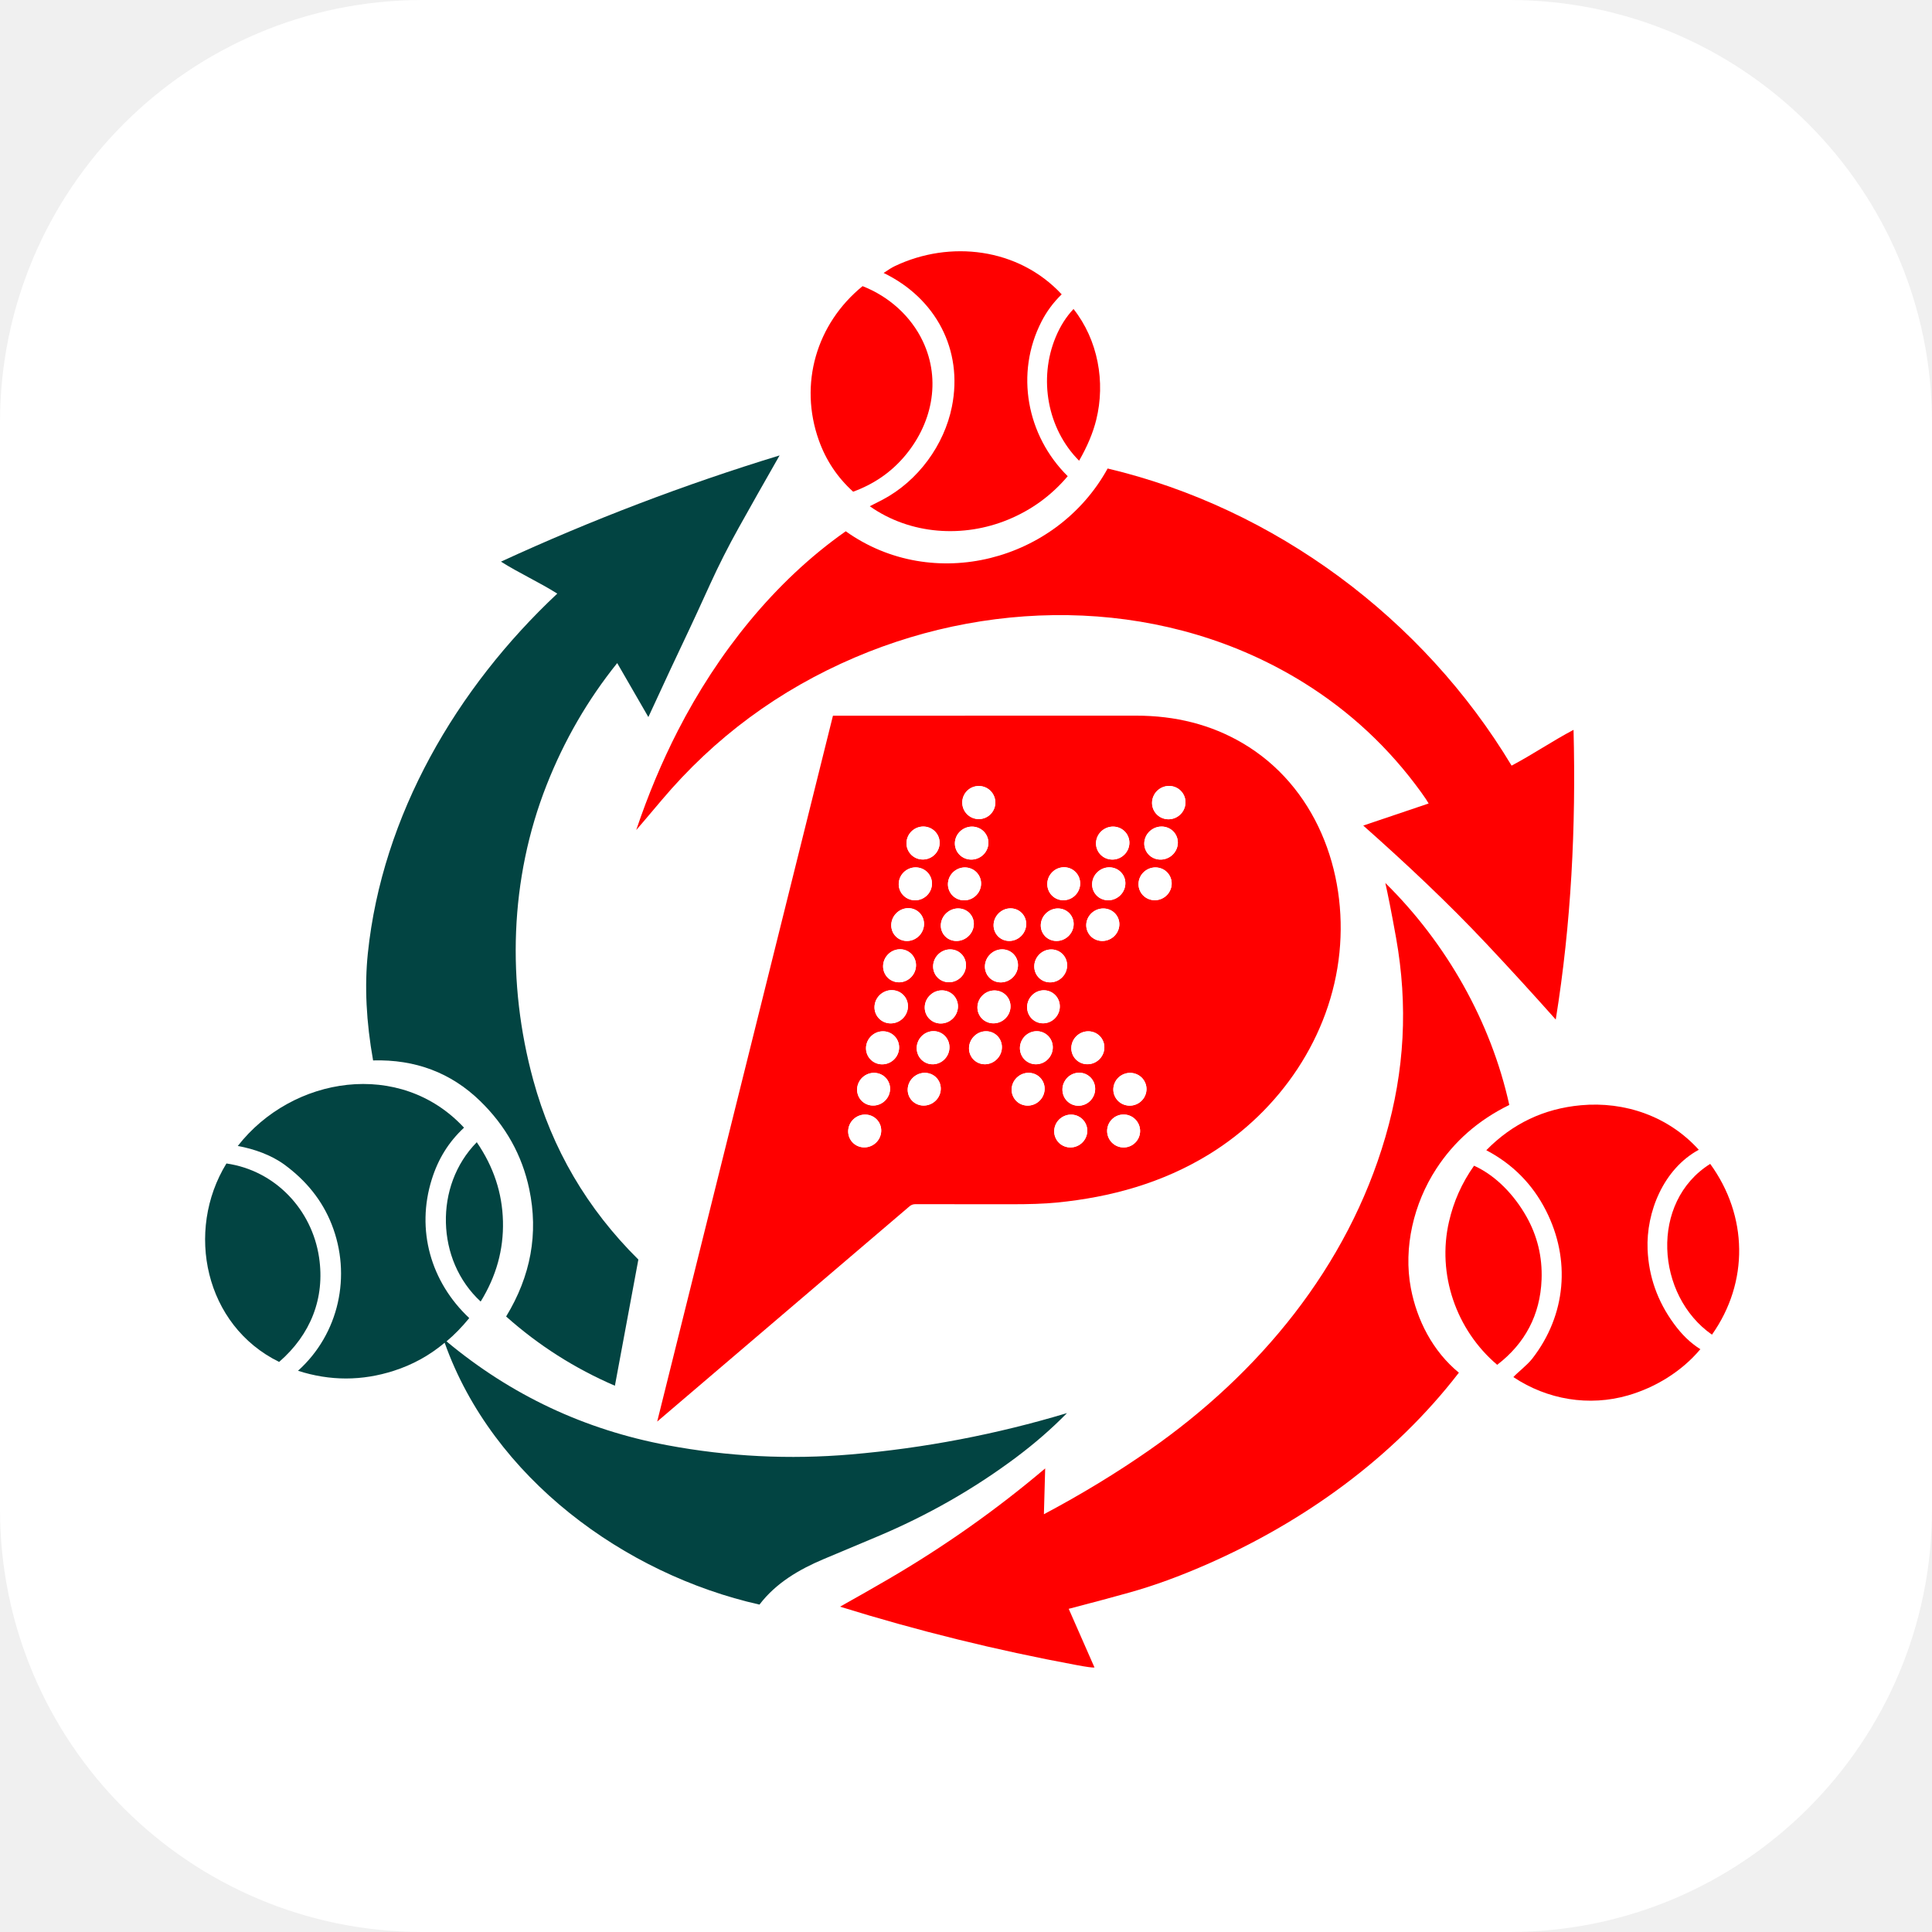
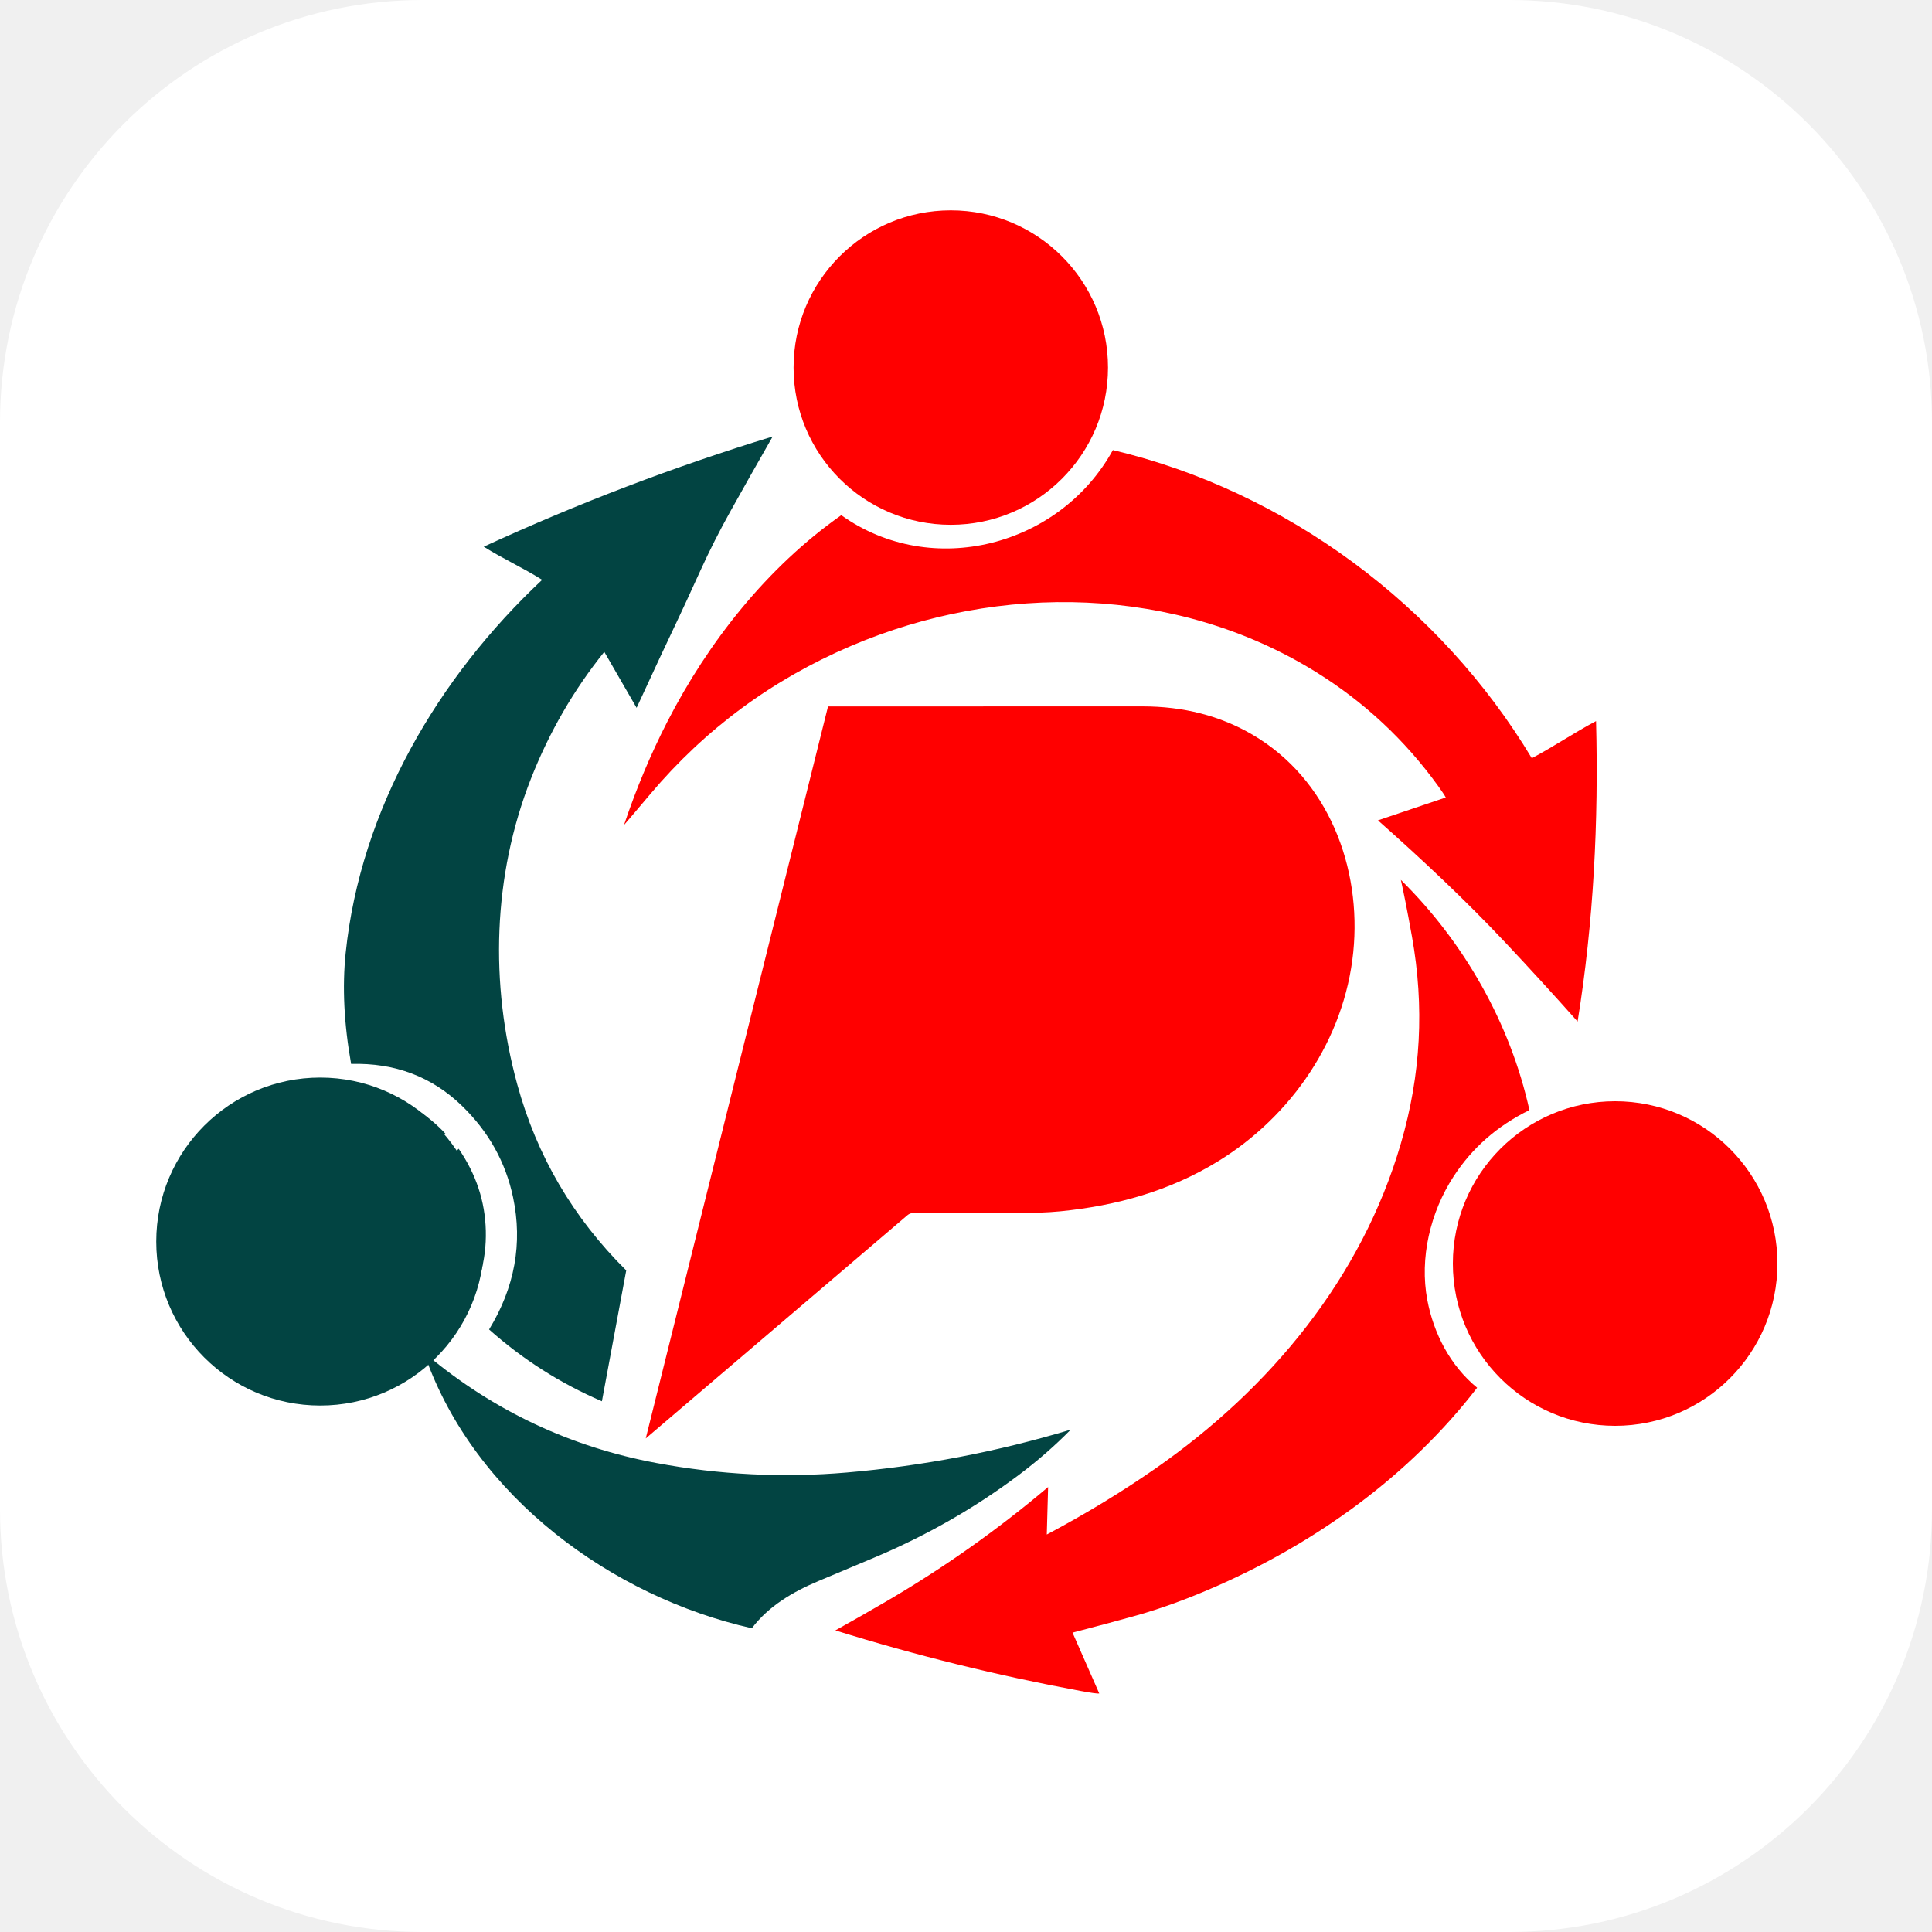
<svg xmlns="http://www.w3.org/2000/svg" viewBox="0 0 64 64">
  <rect width="64" height="64" rx="14" fill="#ffffff" />
-   <svg x="5" y="6" width="54" height="52" viewBox="130 50 1000 920">
+   <svg x="4" y="5" width="56" height="54" viewBox="130 50 1000 920">
    <path fill="#ff0000" d="M 570.969 227.961 C 575 225.941 577.441 224.691 578.91 223.91 C 600.691 212.379 616.641 190.379 621.352 166.891 C 628.379 131.922 611.359 100.289 579.469 84.852 C 582.391 82.84 584.699 81.43 586.391 80.629 C 620.078 64.602 662.121 69.391 688.691 97.961 C 683.379 103.16 679.43 108.602 676.328 114.641 C 660.012 146.41 667.219 184.641 692.398 209.531 C 682.371 221.391 670.16 230.281 655.75 236.211 C 628.488 247.43 595.988 245.57 570.969 227.961 Z M 570.969 227.961 " />
    <path fill="#ff0000" d="M 566.551 92.941 C 582.789 99.281 596.238 111.422 603.488 126.699 C 615.031 151.02 609.07 178.059 591.699 198.031 C 583.449 207.52 573.141 214.531 560.77 219.039 C 551.129 210.328 544.121 199.82 539.73 187.52 C 527.41 152.988 538.18 116.039 566.551 92.941 Z M 566.551 92.941 " />
    <path fill="#ff0000" d="M 699.379 200.039 C 679.781 180.371 674.488 149.672 684.941 124.391 C 687.77 117.539 691.441 111.73 695.961 106.961 C 710.941 125.91 715.641 151.738 709.898 174.93 C 707.941 182.871 704.43 191.238 699.379 200.039 Z M 699.379 200.039 " />
    <path fill="#024442" d="M 344.719 261.949 C 400.352 236.34 457.328 214.609 515.648 196.781 C 506.16 213.379 497.77 228.211 490.5 241.27 C 484.129 252.711 478.301 264.211 473.031 275.781 C 466.5 290.109 462.309 299.199 460.48 303.031 C 453.422 317.84 444.98 335.93 435.148 357.281 L 416.031 324.172 C 397.93 346.691 383.488 371.641 372.719 399.012 C 350 456.719 348.262 520.41 364.531 579.98 C 376.059 622.23 397.559 658.93 429.012 690.078 L 414.621 767.488 C 390.031 756.898 367.781 742.738 347.891 725.012 C 363.059 700.109 367.789 674.07 362.078 646.891 C 357.699 626.07 347.621 608.012 331.84 592.711 C 314.059 575.48 292.211 567.211 266.281 567.922 C 262.051 544.238 260.98 522.352 263.059 502.238 C 271.852 417.41 317.531 339.43 379.27 281.559 C 368.051 274.488 355.871 268.988 344.719 261.949 Z M 344.719 261.949 " />
    <path fill="#ff0000" d="M 427.73 426.559 C 427.719 426.57 427.719 426.551 427.719 426.539 C 434.98 404.969 443.5 384.641 453.289 365.559 C 477.531 318.328 512.352 274.129 556.23 243.32 C 609.82 281.531 685.559 261.719 716.891 204.809 C 819.551 229.141 910.5 296.871 964.691 387.078 C 977.801 380.16 989.699 371.98 1002.699 365.129 C 1004.219 424.641 1001.301 483.781 991.781 542.859 C 977.898 527.25 963.961 511.988 949.559 496.68 C 925.648 471.23 900.051 447.219 873.699 423.852 C 887.191 419.27 900.27 414.891 913.801 410.309 C 913.109 409.012 911.68 406.84 909.262 403.48 C 889.59 376.25 865.531 353.801 837.07 336.129 C 754.379 284.789 650.07 283.07 561.93 320.691 C 515.32 340.59 475.77 369.781 443.281 408.27 C 433.379 420 428.199 426.09 427.73 426.559 Z M 427.73 426.559 " />
-     <path fill="#ff0000" d="M 440.559 789.469 L 548.379 356.461 C 635.32 356.469 697.281 356.461 734.262 356.43 C 758.629 356.398 780.371 361.988 799.488 373.18 C 844.41 399.48 864.141 451.77 859.09 501.789 C 853.891 553.23 822.629 598.828 779.039 625.57 C 750.559 643.039 719.051 651.828 685.699 655.121 C 678.191 655.859 668.539 656.199 656.77 656.148 C 648.699 656.109 629.391 656.102 598.84 656.109 C 597.578 656.109 596.359 656.559 595.398 657.379 L 440.559 789.469 M 762.281 403.102 C 758.66 398.82 752.199 398.34 747.84 402.016 C 743.48 405.699 742.879 412.16 746.5 416.438 C 750.121 420.719 756.578 421.199 760.941 417.523 C 765.301 413.84 765.898 407.379 762.281 403.102 M 648 409.73 C 648 404.121 643.461 399.578 637.852 399.578 C 632.238 399.578 627.699 404.121 627.699 409.73 C 627.699 415.34 632.238 419.879 637.852 419.879 C 643.461 419.879 648 415.34 648 409.73 M 612.121 428.832 C 609.012 424.23 602.691 423.07 598.02 426.23 C 593.352 429.391 592.078 435.691 595.195 440.289 C 598.309 444.891 604.629 446.051 609.301 442.891 C 613.969 439.73 615.238 433.43 612.121 428.832 M 642.785 430.164 C 640.391 425.148 634.281 423.07 629.129 425.531 C 623.98 427.988 621.738 434.039 624.137 439.059 C 626.531 444.07 632.641 446.148 637.789 443.691 C 642.941 441.23 645.18 435.18 642.785 430.164 M 728.98 429.574 C 726.27 424.73 720.051 423.051 715.086 425.828 C 710.121 428.602 708.289 434.781 711 439.625 C 713.711 444.469 719.93 446.148 724.895 443.371 C 729.859 440.602 731.691 434.422 728.98 429.574 M 758.547 429.207 C 755.672 424.461 749.371 423.031 744.461 426.004 C 739.551 428.969 737.898 435.23 740.773 439.973 C 743.648 444.719 749.949 446.148 754.859 443.18 C 759.77 440.211 761.422 433.949 758.547 429.207 M 607.887 454.613 C 605.191 449.77 598.988 448.07 594.047 450.828 C 589.102 453.578 587.281 459.738 589.973 464.586 C 592.672 469.43 598.871 471.129 603.812 468.371 C 608.762 465.621 610.578 459.461 607.887 454.613 M 637.496 453.766 C 634.328 449.23 628.012 448.18 623.363 451.422 C 618.719 454.66 617.52 460.961 620.684 465.496 C 623.852 470.031 630.172 471.078 634.816 467.84 C 639.461 464.602 640.66 458.301 637.496 453.766 M 696.539 451.742 C 692.32 448.18 685.949 448.781 682.312 453.086 C 678.672 457.391 679.141 463.77 683.359 467.34 C 687.578 470.898 693.949 470.301 697.59 465.996 C 701.23 461.691 700.762 455.309 696.539 451.742 M 725.797 453.336 C 722.469 448.949 716.09 448.191 711.543 451.637 C 707 455.09 706.012 461.441 709.344 465.824 C 712.672 470.211 719.051 470.969 723.598 467.52 C 728.141 464.07 729.129 457.719 725.797 453.336 M 754.824 454.414 C 752.031 449.648 745.809 448.109 740.941 450.965 C 736.07 453.82 734.379 460 737.176 464.766 C 739.969 469.531 746.191 471.07 751.059 468.215 C 755.93 465.359 757.621 459.18 754.824 454.414 M 601.27 477.141 C 597.32 473.398 590.961 473.699 587.055 477.809 C 583.148 481.922 583.18 488.289 587.129 492.039 C 591.078 495.781 597.441 495.48 601.344 491.371 C 605.25 487.262 605.219 480.891 601.27 477.141 M 664.207 477.492 C 660.41 473.629 654.078 473.699 650.062 477.648 C 646.039 481.602 645.859 487.93 649.656 491.789 C 653.449 495.648 659.781 495.578 663.801 491.629 C 667.82 487.68 668 481.352 664.207 477.492 M 632.855 478.375 C 629.559 474.09 623.23 473.441 618.711 476.922 C 614.199 480.398 613.211 486.691 616.504 490.965 C 619.801 495.25 626.129 495.898 630.648 492.418 C 635.16 488.941 636.148 482.648 632.855 478.375 M 694.07 478.41 C 690.762 474.129 684.449 473.461 679.969 476.926 C 675.488 480.391 674.539 486.672 677.852 490.949 C 681.16 495.23 687.469 495.898 691.953 492.434 C 696.43 488.969 697.379 482.691 694.07 478.41 M 722.84 479.652 C 720.16 474.898 714 473.301 709.07 476.074 C 704.141 478.852 702.32 484.949 705 489.707 C 707.68 494.461 713.84 496.059 718.77 493.289 C 723.699 490.512 725.52 484.41 722.84 479.652 M 596.145 502.254 C 592.07 498.559 585.68 498.98 581.867 503.188 C 578.059 507.391 578.262 513.789 582.336 517.484 C 586.41 521.18 592.801 520.762 596.609 516.555 C 600.422 512.352 600.219 505.949 596.145 502.254 M 627.223 502.68 C 623.391 498.789 617 498.871 612.965 502.848 C 608.93 506.828 608.762 513.211 612.598 517.102 C 616.43 520.988 622.82 520.91 626.855 516.934 C 630.891 512.949 631.059 506.57 627.223 502.68 M 659.246 502.781 C 655.469 498.809 649.051 498.789 644.91 502.734 C 640.77 506.68 640.48 513.09 644.254 517.059 C 648.031 521.031 654.449 521.051 658.59 517.105 C 662.73 513.16 663.02 506.75 659.246 502.781 M 689.035 502.512 C 685.07 498.73 678.68 499 674.777 503.098 C 670.871 507.199 670.922 513.59 674.883 517.371 C 678.852 521.148 685.238 520.879 689.145 516.781 C 693.051 512.68 693 506.289 689.035 502.512 M 592.191 528.457 C 588.691 524.141 582.23 523.578 577.777 527.195 C 573.328 530.809 572.559 537.25 576.066 541.562 C 579.57 545.879 586.031 546.441 590.48 542.824 C 594.93 539.211 595.699 532.77 592.191 528.457 M 683.375 526.668 C 678.871 523.512 672.602 524.699 669.371 529.324 C 666.141 533.941 667.16 540.238 671.664 543.395 C 676.172 546.551 682.441 545.359 685.672 540.738 C 688.898 536.121 687.879 529.82 683.375 526.668 M 622.582 528.199 C 618.898 524.09 612.461 523.852 608.203 527.668 C 603.949 531.48 603.488 537.91 607.176 542.023 C 610.859 546.129 617.301 546.371 621.559 542.555 C 625.809 538.738 626.27 532.309 622.582 528.199 M 655.07 528.523 C 651.559 524.301 645.172 523.809 640.805 527.434 C 636.441 531.059 635.738 537.43 639.25 541.656 C 642.762 545.879 649.148 546.371 653.516 542.746 C 657.879 539.121 658.578 532.75 655.07 528.523 M 586.43 553.293 C 582.711 549.191 576.289 548.961 572.09 552.766 C 567.891 556.578 567.488 562.988 571.211 567.09 C 574.93 571.191 581.352 571.422 585.551 567.613 C 589.75 563.801 590.148 557.391 586.43 553.293 M 615.348 551.504 C 610.719 548.531 604.488 549.988 601.43 554.75 C 598.371 559.512 599.641 565.781 604.273 568.754 C 608.898 571.73 615.129 570.27 618.191 565.512 C 621.25 560.75 619.98 554.48 615.348 551.504 M 648.945 552.613 C 644.93 548.879 638.539 549.23 634.672 553.398 C 630.801 557.559 630.922 563.961 634.934 567.688 C 638.949 571.422 645.34 571.07 649.207 566.902 C 653.078 562.738 652.961 556.34 648.945 552.613 M 679.52 552.113 C 675.199 548.691 668.84 549.5 665.332 553.934 C 661.82 558.371 662.48 564.738 666.801 568.164 C 671.121 571.59 677.48 570.781 680.988 566.344 C 684.5 561.91 683.84 555.539 679.52 552.113 M 712.5 553.461 C 708.891 549.289 702.5 548.898 698.211 552.598 C 693.93 556.301 693.379 562.68 696.98 566.859 C 700.59 571.031 706.98 571.422 711.27 567.723 C 715.551 564.02 716.102 557.641 712.5 553.461 M 581.504 579.473 C 578.23 575.078 571.898 574.25 567.375 577.617 C 562.852 580.988 561.84 587.289 565.117 591.688 C 568.391 596.078 574.719 596.91 579.246 593.543 C 583.77 590.172 584.781 583.871 581.504 579.473 M 612.645 579.484 C 609.398 575.078 603.059 574.238 598.5 577.602 C 593.93 580.969 592.871 587.27 596.113 591.676 C 599.359 596.078 605.699 596.922 610.262 593.555 C 614.828 590.191 615.891 583.891 612.645 579.484 M 676.125 579.223 C 672.711 574.922 666.352 574.289 661.926 577.805 C 657.5 581.32 656.691 587.66 660.113 591.957 C 663.531 596.262 669.891 596.891 674.312 593.379 C 678.738 589.859 679.551 583.52 676.125 579.223 M 705.012 577.207 C 700.488 574.07 694.219 575.289 691.012 579.93 C 687.801 584.57 688.871 590.859 693.387 593.992 C 697.91 597.129 704.18 595.91 707.387 591.27 C 710.602 586.629 709.531 580.34 705.012 577.207 M 739.938 581.633 C 737.77 576.539 731.82 574.191 726.633 576.387 C 721.449 578.59 719 584.512 721.16 589.605 C 723.328 594.699 729.281 597.051 734.469 594.852 C 739.648 592.648 742.102 586.73 739.938 581.633 M 702.664 605.457 C 699.531 600.898 693.23 599.801 688.582 602.992 C 683.93 606.18 682.699 612.469 685.836 617.023 C 688.969 621.578 695.27 622.68 699.918 619.488 C 704.57 616.301 705.801 610.012 702.664 605.457 M 736.801 611.211 C 736.801 605.629 732.27 601.102 726.691 601.102 C 721.109 601.102 716.578 605.629 716.578 611.211 C 716.578 616.789 721.109 621.32 726.691 621.32 C 732.27 621.32 736.801 616.789 736.801 611.211 M 576.02 605.039 C 572.699 600.648 566.352 599.852 561.848 603.258 C 557.34 606.672 556.379 612.988 559.699 617.379 C 563.02 621.77 569.371 622.57 573.875 619.16 C 578.379 615.75 579.34 609.43 576.02 605.039 Z M 576.02 605.039 " />
-     <path fill="#ffffff" d="M 762.281 403.102 C 765.898 407.379 765.301 413.84 760.941 417.523 C 756.578 421.199 750.121 420.719 746.5 416.438 C 742.879 412.16 743.48 405.699 747.84 402.016 C 752.199 398.34 758.66 398.82 762.281 403.102 Z M 762.281 403.102 " />
-     <path fill="#ffffff" d="M 648 409.73 C 648 415.34 643.461 419.879 637.852 419.879 C 632.238 419.879 627.699 415.34 627.699 409.73 C 627.699 404.121 632.238 399.578 637.852 399.578 C 643.461 399.578 648 404.121 648 409.73 Z M 648 409.73 " />
-     <path fill="#ffffff" d="M 612.121 428.832 C 615.238 433.43 613.969 439.73 609.301 442.891 C 604.629 446.051 598.309 444.891 595.195 440.289 C 592.078 435.691 593.352 429.391 598.02 426.23 C 602.691 423.07 609.012 424.23 612.121 428.832 Z M 612.121 428.832 " />
-     <path fill="#ffffff" d="M 642.785 430.164 C 645.18 435.18 642.941 441.23 637.789 443.691 C 632.641 446.148 626.531 444.07 624.137 439.059 C 621.738 434.039 623.98 427.988 629.129 425.531 C 634.281 423.07 640.391 425.148 642.785 430.164 Z M 642.785 430.164 " />
-     <path fill="#ffffff" d="M 728.98 429.574 C 731.691 434.422 729.859 440.602 724.895 443.371 C 719.93 446.148 713.711 444.469 711 439.625 C 708.289 434.781 710.121 428.602 715.086 425.828 C 720.051 423.051 726.27 424.73 728.98 429.574 Z M 728.98 429.574 " />
-     <path fill="#ffffff" d="M 758.547 429.207 C 761.422 433.949 759.77 440.211 754.859 443.18 C 749.949 446.148 743.648 444.719 740.773 439.973 C 737.898 435.23 739.551 428.969 744.461 426.004 C 749.371 423.031 755.672 424.461 758.547 429.207 Z M 758.547 429.207 " />
-     <path fill="#ffffff" d="M 607.887 454.613 C 610.578 459.461 608.762 465.621 603.812 468.371 C 598.871 471.129 592.672 469.43 589.973 464.586 C 587.281 459.738 589.102 453.578 594.047 450.828 C 598.988 448.07 605.191 449.77 607.887 454.613 Z M 607.887 454.613 " />
-     <path fill="#ffffff" d="M 637.496 453.766 C 640.66 458.301 639.461 464.602 634.816 467.84 C 630.172 471.078 623.852 470.031 620.684 465.496 C 617.52 460.961 618.719 454.66 623.363 451.422 C 628.012 448.18 634.328 449.23 637.496 453.766 Z M 637.496 453.766 " />
-     <path fill="#ffffff" d="M 696.539 451.742 C 700.762 455.309 701.23 461.691 697.59 465.996 C 693.949 470.301 687.578 470.898 683.359 467.34 C 679.141 463.77 678.672 457.391 682.312 453.086 C 685.949 448.781 692.32 448.18 696.539 451.742 Z M 696.539 451.742 " />
-     <path fill="#ffffff" d="M 725.797 453.336 C 729.129 457.719 728.141 464.07 723.598 467.52 C 719.051 470.969 712.672 470.211 709.344 465.824 C 706.012 461.441 707 455.09 711.543 451.637 C 716.09 448.191 722.469 448.949 725.797 453.336 Z M 725.797 453.336 " />
-     <path fill="#ffffff" d="M 754.824 454.414 C 757.621 459.18 755.93 465.359 751.059 468.215 C 746.191 471.07 739.969 469.531 737.176 464.766 C 734.379 460 736.07 453.82 740.941 450.965 C 745.809 448.109 752.031 449.648 754.824 454.414 Z M 754.824 454.414 " />
+     <path fill="#ff0000" d="M 440.559 789.469 L 548.379 356.461 C 635.32 356.469 697.281 356.461 734.262 356.43 C 758.629 356.398 780.371 361.988 799.488 373.18 C 844.41 399.48 864.141 451.77 859.09 501.789 C 853.891 553.23 822.629 598.828 779.039 625.57 C 750.559 643.039 719.051 651.828 685.699 655.121 C 678.191 655.859 668.539 656.199 656.77 656.148 C 648.699 656.109 629.391 656.102 598.84 656.109 C 597.578 656.109 596.359 656.559 595.398 657.379 L 440.559 789.469 " />
    <path fill="#ff0000" d="M 887.238 459.059 C 924.73 496 952 544.09 963.281 595.238 C 944.148 604.609 929.371 617.691 918.461 634.449 C 904.699 655.578 898.18 682.68 902.898 707.629 C 906.621 727.281 916.34 746.328 932.352 759.48 C 892.031 811.828 837.012 851.129 777.449 877.199 C 760.898 884.449 745.328 890.121 730.719 894.219 C 720.941 896.969 708.371 900.34 693.012 904.34 L 708.828 940.328 C 707.898 940.531 704.199 940.031 697.73 938.828 C 648.559 929.719 600.219 917.789 552.73 903.02 C 563.539 896.98 573.48 891.32 582.539 886.031 C 616.672 866.121 648.68 843.52 678.57 818.211 L 677.789 846.309 C 700.789 834.102 722.301 821.02 742.32 807.07 C 809.852 760.02 864.07 694.641 887.289 614.84 C 899.121 574.191 901.211 534.078 893.82 492.68 C 890.93 476.5 888.691 465.52 887.238 459.059 Z M 887.238 459.059 " />
-     <path fill="#ffffff" d="M 601.27 477.141 C 605.219 480.891 605.25 487.262 601.344 491.371 C 597.441 495.48 591.078 495.781 587.129 492.039 C 583.18 488.289 583.148 481.922 587.055 477.809 C 590.961 473.699 597.32 473.398 601.27 477.141 Z M 601.27 477.141 " />
-     <path fill="#ffffff" d="M 664.207 477.492 C 668 481.352 667.82 487.68 663.801 491.629 C 659.781 495.578 653.449 495.648 649.656 491.789 C 645.859 487.93 646.039 481.602 650.062 477.648 C 654.078 473.699 660.41 473.629 664.207 477.492 Z M 664.207 477.492 " />
-     <path fill="#ffffff" d="M 632.855 478.375 C 636.148 482.648 635.16 488.941 630.648 492.418 C 626.129 495.898 619.801 495.25 616.504 490.965 C 613.211 486.691 614.199 480.398 618.711 476.922 C 623.23 473.441 629.559 474.09 632.855 478.375 Z M 632.855 478.375 " />
-     <path fill="#ffffff" d="M 694.07 478.41 C 697.379 482.691 696.43 488.969 691.953 492.434 C 687.469 495.898 681.16 495.23 677.852 490.949 C 674.539 486.672 675.488 480.391 679.969 476.926 C 684.449 473.461 690.762 474.129 694.07 478.41 Z M 694.07 478.41 " />
-     <path fill="#ffffff" d="M 722.84 479.652 C 725.52 484.41 723.699 490.512 718.77 493.289 C 713.84 496.059 707.68 494.461 705 489.707 C 702.32 484.949 704.141 478.852 709.07 476.074 C 714 473.301 720.16 474.898 722.84 479.652 Z M 722.84 479.652 " />
-     <path fill="#ffffff" d="M 596.145 502.254 C 600.219 505.949 600.422 512.352 596.609 516.555 C 592.801 520.762 586.41 521.18 582.336 517.484 C 578.262 513.789 578.059 507.391 581.867 503.188 C 585.68 498.98 592.07 498.559 596.145 502.254 Z M 596.145 502.254 " />
-     <path fill="#ffffff" d="M 627.223 502.68 C 631.059 506.57 630.891 512.949 626.855 516.934 C 622.82 520.91 616.43 520.988 612.598 517.102 C 608.762 513.211 608.93 506.828 612.965 502.848 C 617 498.871 623.391 498.789 627.223 502.68 Z M 627.223 502.68 " />
-     <path fill="#ffffff" d="M 659.246 502.781 C 663.02 506.75 662.73 513.16 658.59 517.105 C 654.449 521.051 648.031 521.031 644.254 517.059 C 640.48 513.09 640.77 506.68 644.91 502.734 C 649.051 498.789 655.469 498.809 659.246 502.781 Z M 659.246 502.781 " />
-     <path fill="#ffffff" d="M 689.035 502.512 C 693 506.289 693.051 512.68 689.145 516.781 C 685.238 520.879 678.852 521.148 674.883 517.371 C 670.922 513.59 670.871 507.199 674.777 503.098 C 678.68 499 685.07 498.73 689.035 502.512 Z M 689.035 502.512 " />
-     <path fill="#ffffff" d="M 592.191 528.457 C 595.699 532.77 594.93 539.211 590.48 542.824 C 586.031 546.441 579.57 545.879 576.066 541.562 C 572.559 537.25 573.328 530.809 577.777 527.195 C 582.23 523.578 588.691 524.141 592.191 528.457 Z M 592.191 528.457 " />
-     <path fill="#ffffff" d="M 683.375 526.668 C 687.879 529.82 688.898 536.121 685.672 540.738 C 682.441 545.359 676.172 546.551 671.664 543.395 C 667.16 540.238 666.141 533.941 669.371 529.324 C 672.602 524.699 678.871 523.512 683.375 526.668 Z M 683.375 526.668 " />
-     <path fill="#ffffff" d="M 622.582 528.199 C 626.27 532.309 625.809 538.738 621.559 542.555 C 617.301 546.371 610.859 546.129 607.176 542.023 C 603.488 537.91 603.949 531.48 608.203 527.668 C 612.461 523.852 618.898 524.09 622.582 528.199 Z M 622.582 528.199 " />
-     <path fill="#ffffff" d="M 655.07 528.523 C 658.578 532.75 657.879 539.121 653.516 542.746 C 649.148 546.371 642.762 545.879 639.25 541.656 C 635.738 537.43 636.441 531.059 640.805 527.434 C 645.172 523.809 651.559 524.301 655.07 528.523 Z M 655.07 528.523 " />
-     <path fill="#ffffff" d="M 586.43 553.293 C 590.148 557.391 589.75 563.801 585.551 567.613 C 581.352 571.422 574.93 571.191 571.211 567.09 C 567.488 562.988 567.891 556.578 572.09 552.766 C 576.289 548.961 582.711 549.191 586.43 553.293 Z M 586.43 553.293 " />
-     <path fill="#ffffff" d="M 615.348 551.504 C 619.98 554.48 621.25 560.75 618.191 565.512 C 615.129 570.27 608.898 571.73 604.273 568.754 C 599.641 565.781 598.371 559.512 601.43 554.75 C 604.488 549.988 610.719 548.531 615.348 551.504 Z M 615.348 551.504 " />
-     <path fill="#ffffff" d="M 648.945 552.613 C 652.961 556.34 653.078 562.738 649.207 566.902 C 645.34 571.07 638.949 571.422 634.934 567.688 C 630.922 563.961 630.801 557.559 634.672 553.398 C 638.539 549.23 644.93 548.879 648.945 552.613 Z M 648.945 552.613 " />
-     <path fill="#ffffff" d="M 679.52 552.113 C 683.84 555.539 684.5 561.91 680.988 566.344 C 677.48 570.781 671.121 571.59 666.801 568.164 C 662.48 564.738 661.82 558.371 665.332 553.934 C 668.84 549.5 675.199 548.691 679.52 552.113 Z M 679.52 552.113 " />
-     <path fill="#ffffff" d="M 712.5 553.461 C 716.102 557.641 715.551 564.02 711.27 567.723 C 706.98 571.422 700.59 571.031 696.98 566.859 C 693.379 562.68 693.93 556.301 698.211 552.598 C 702.5 548.898 708.891 549.289 712.5 553.461 Z M 712.5 553.461 " />
-     <path fill="#ffffff" d="M 581.504 579.473 C 584.781 583.871 583.77 590.172 579.246 593.543 C 574.719 596.91 568.391 596.078 565.117 591.688 C 561.84 587.289 562.852 580.988 567.375 577.617 C 571.898 574.25 578.23 575.078 581.504 579.473 Z M 581.504 579.473 " />
-     <path fill="#ffffff" d="M 612.645 579.484 C 615.891 583.891 614.828 590.191 610.262 593.555 C 605.699 596.922 599.359 596.078 596.113 591.676 C 592.871 587.27 593.93 580.969 598.5 577.602 C 603.059 574.238 609.398 575.078 612.645 579.484 Z M 612.645 579.484 " />
-     <path fill="#ffffff" d="M 676.125 579.223 C 679.551 583.52 678.738 589.859 674.312 593.379 C 669.891 596.891 663.531 596.262 660.113 591.957 C 656.691 587.66 657.5 581.32 661.926 577.805 C 666.352 574.289 672.711 574.922 676.125 579.223 Z M 676.125 579.223 " />
-     <path fill="#ffffff" d="M 705.012 577.207 C 709.531 580.34 710.602 586.629 707.387 591.27 C 704.18 595.91 697.91 597.129 693.387 593.992 C 688.871 590.859 687.801 584.57 691.012 579.93 C 694.219 575.289 700.488 574.07 705.012 577.207 Z M 705.012 577.207 " />
-     <path fill="#ffffff" d="M 739.938 581.633 C 742.102 586.73 739.648 592.648 734.469 594.852 C 729.281 597.051 723.328 594.699 721.16 589.605 C 719 584.512 721.449 578.59 726.633 576.387 C 731.82 574.191 737.77 576.539 739.938 581.633 Z M 739.938 581.633 " />
    <path fill="#024442" d="M 559.469 809.621 C 604.461 805.762 648.621 797.309 691.949 784.27 C 682.539 793.859 672.172 802.879 660.859 811.352 C 634.852 830.809 606.469 847.012 575.73 859.949 C 567.949 863.23 556.969 867.84 542.789 873.789 C 527.77 880.102 513.379 888.48 503.309 901.75 C 420.602 883.148 339.641 824.059 310.191 741.109 C 300.719 749.039 290.441 754.621 279.078 758.289 C 259.48 764.621 239.859 764.621 220.219 758.309 C 245.371 735.699 253.25 699.82 240.852 668.449 C 235.16 654.031 225.488 641.82 211.84 631.828 C 203.82 625.961 193.23 622.191 183.27 620.41 C 216.719 577.512 282.98 567 322.059 609.18 C 312.609 618 306.23 628.289 302.289 640.871 C 292.559 671.871 301.609 703.801 325.27 725.98 C 320.77 731.488 316.121 736.262 311.328 740.27 C 350.898 773.25 396.039 794.488 446.77 803.98 C 484.16 810.98 521.719 812.859 559.469 809.621 Z M 559.469 809.621 " />
    <path fill="#ff0000" d="M 965.789 762.18 C 968.121 759.539 974.211 754.93 977.391 750.84 C 998.18 724.109 1001.09 690.102 985.75 659.98 C 977.52 643.82 965.32 631.5 949.172 623.012 C 965.18 606.691 984.52 597.488 1007.199 595.422 C 1034.148 592.961 1060.941 602.18 1079.531 622.738 C 1057.859 634.469 1047.172 661.02 1048.121 683.84 C 1048.809 700.449 1054.16 715.621 1064.191 729.359 C 1068.969 735.91 1074.129 741.07 1080.488 745.07 C 1069 758.801 1052.828 768.578 1036.18 773.398 C 1012.262 780.328 986.602 776.078 965.789 762.18 Z M 965.789 762.18 " />
-     <path fill="#ffffff" d="M 702.664 605.457 C 705.801 610.012 704.57 616.301 699.918 619.488 C 695.27 622.68 688.969 621.578 685.836 617.023 C 682.699 612.469 683.93 606.18 688.582 602.992 C 693.23 599.801 699.531 600.898 702.664 605.457 Z M 702.664 605.457 " />
-     <path fill="#ffffff" d="M 736.801 611.211 C 736.801 616.789 732.27 621.32 726.691 621.32 C 721.109 621.32 716.578 616.789 716.578 611.211 C 716.578 605.629 721.109 601.102 726.691 601.102 C 732.27 601.102 736.801 605.629 736.801 611.211 Z M 736.801 611.211 " />
-     <path fill="#ffffff" d="M 576.02 605.039 C 579.34 609.43 578.379 615.75 573.875 619.16 C 569.371 622.57 563.02 621.77 559.699 617.379 C 556.379 612.988 557.34 606.672 561.848 603.258 C 566.352 599.852 572.699 600.648 576.02 605.039 Z M 576.02 605.039 " />
    <path fill="#024442" d="M 345.949 666.609 C 346.371 684.012 341.859 700.289 332.27 715.852 C 318.461 703.07 311.391 685.52 310.949 667.469 C 310.512 649.422 316.711 631.539 329.879 618.102 C 340.219 633.172 345.52 649.211 345.949 666.609 Z M 345.949 666.609 " />
    <path fill="#024442" d="M 208.641 752.879 C 163.02 730.512 150.859 672.602 176.309 631.141 C 206.25 635.441 228.77 659.43 233.141 688.77 C 236.859 713.738 228 736.078 208.641 752.879 Z M 208.641 752.879 " />
    <path fill="#ff0000" d="M 1087.609 736.16 C 1053.16 712.16 1049.301 654.699 1086.531 631.398 C 1109.699 663.25 1110.379 703.961 1087.609 736.16 Z M 1087.609 736.16 " />
    <path fill="#ff0000" d="M 941.66 632.512 C 955.352 638.691 966.512 650.84 973.719 663.57 C 980.488 675.512 983.609 688.43 983.09 702.32 C 982.281 723.988 972.922 741.59 955.859 754.648 C 930.641 733.27 918.859 699 926.301 666.809 C 929.129 654.539 934.078 643.238 941.66 632.512 Z M 941.66 632.512 " />
+     <circle cx="621" cy="156" r="93" fill="#ff0000" />
+     <circle cx="248" cy="673" r="97" fill="#024442" />
+     <circle cx="1014" cy="686" r="96" fill="#ff0000" />
  </svg>
</svg>
